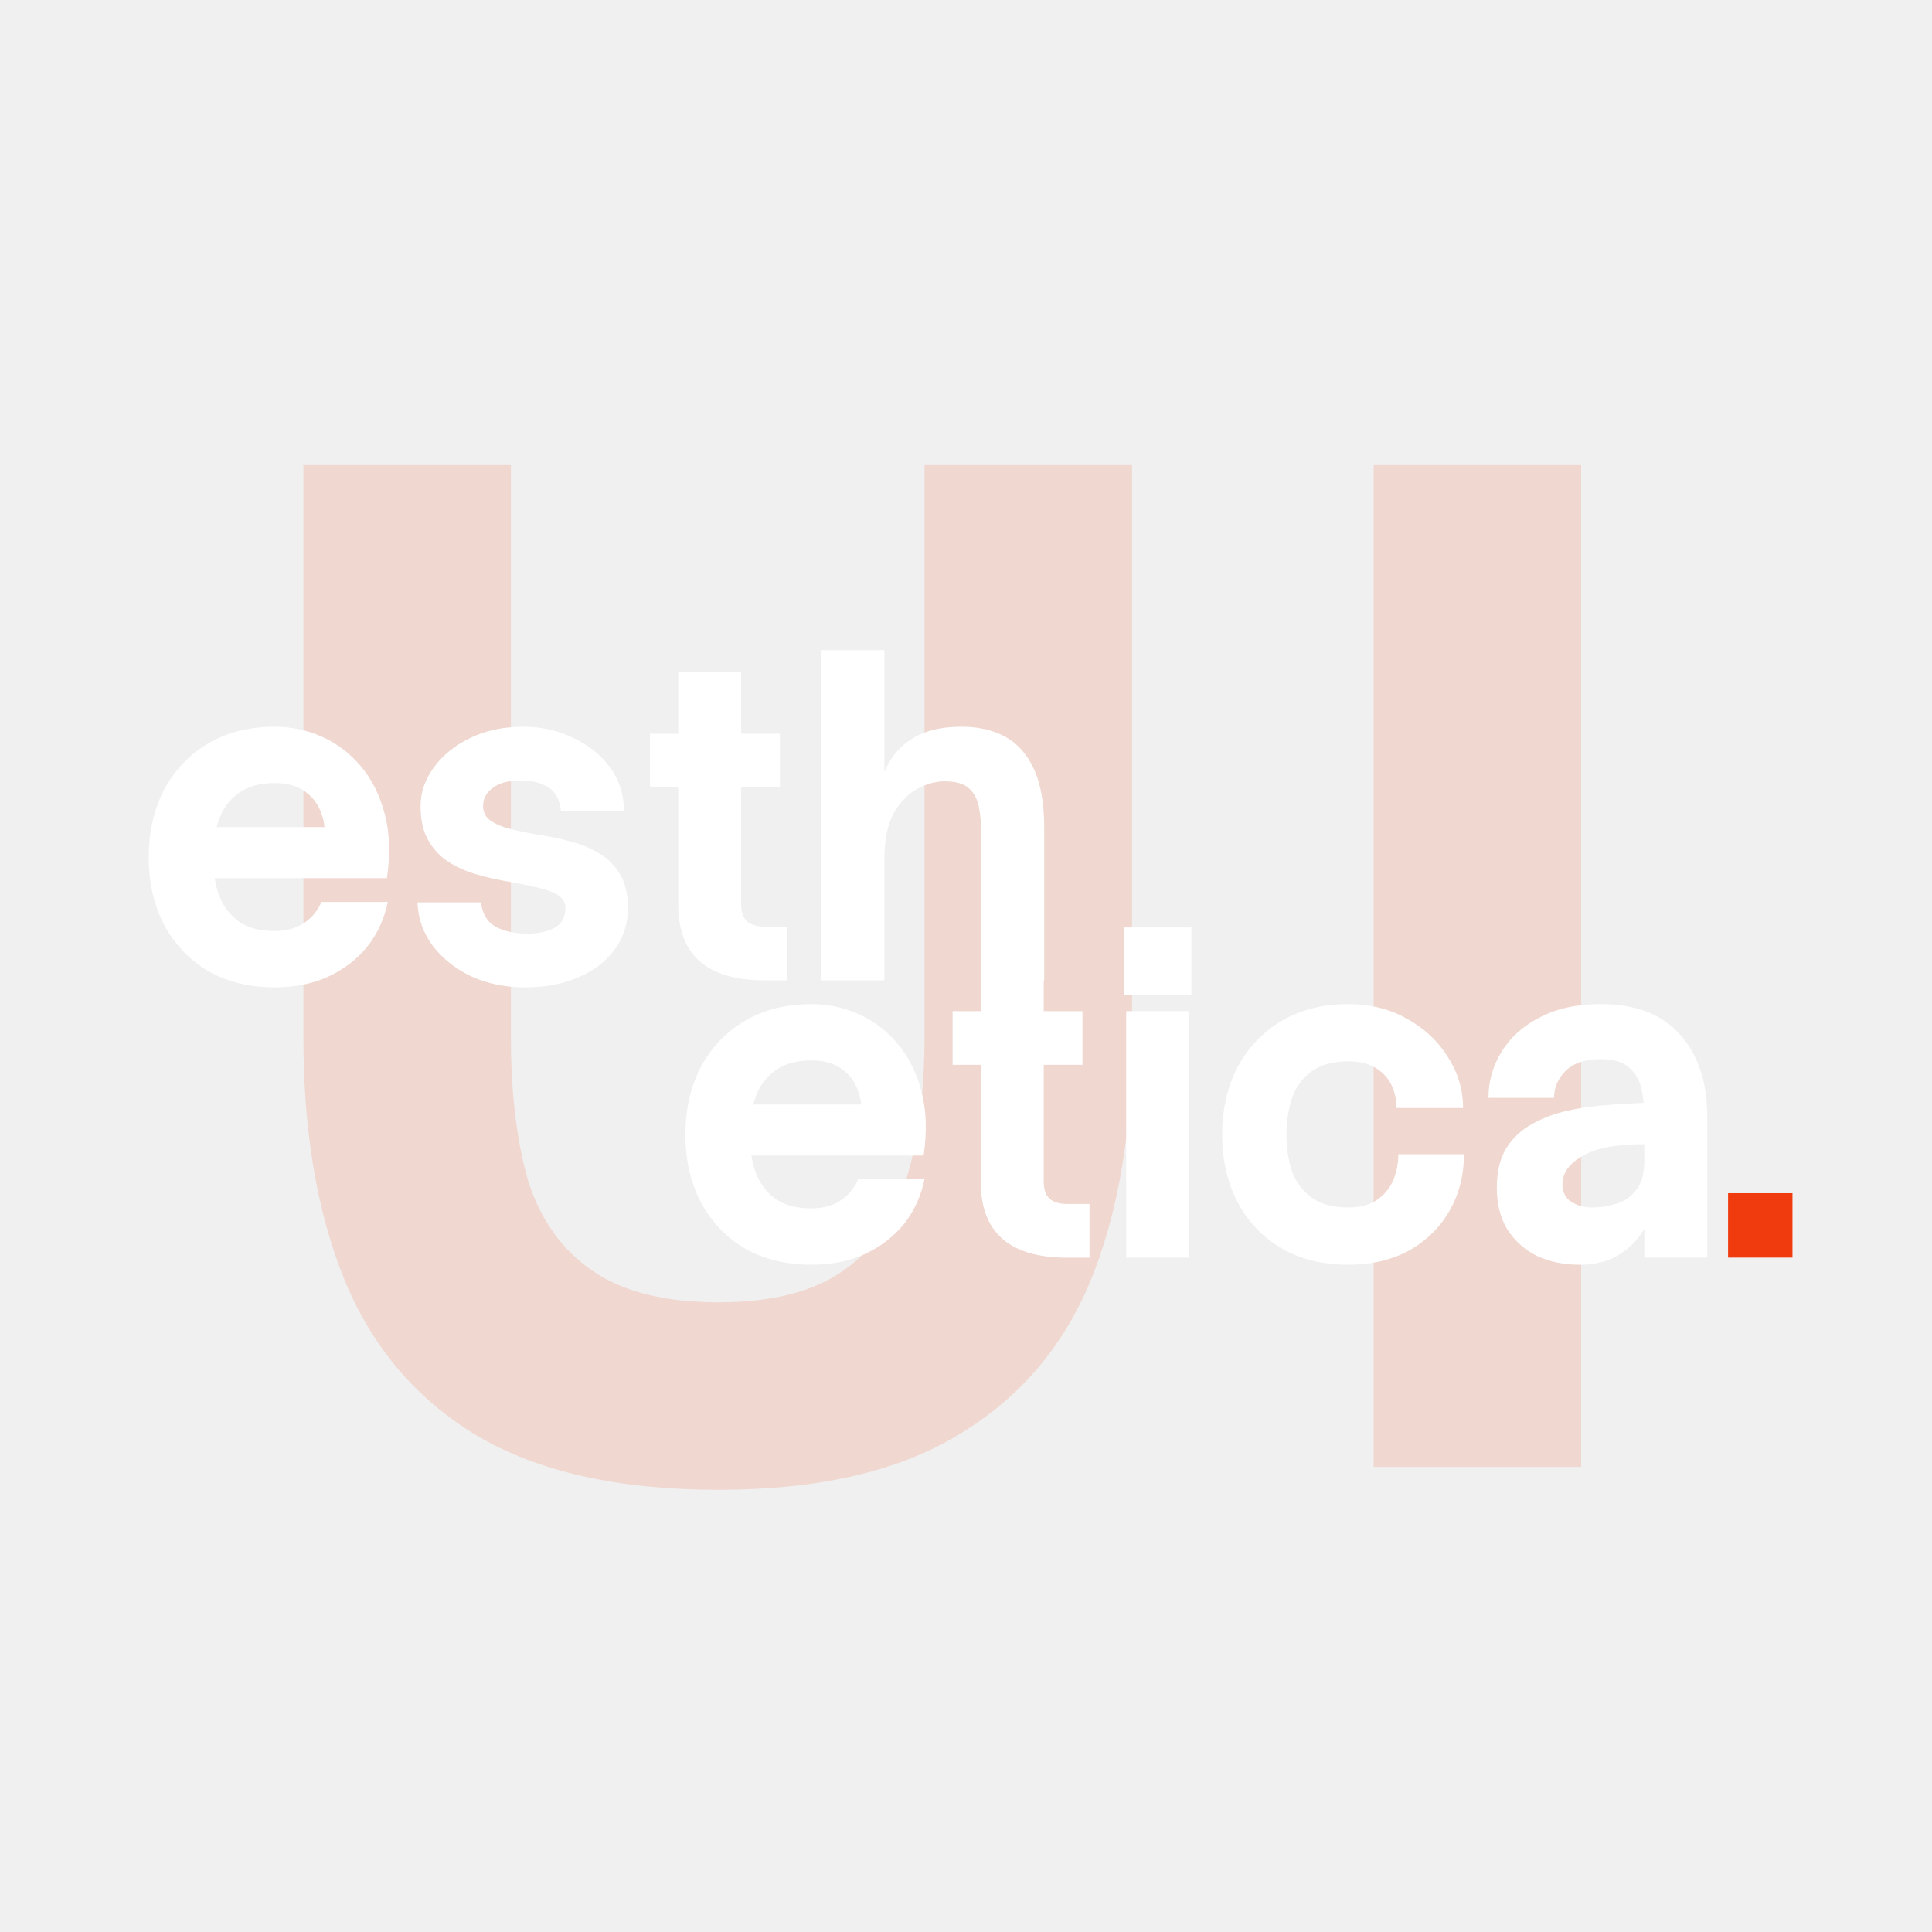
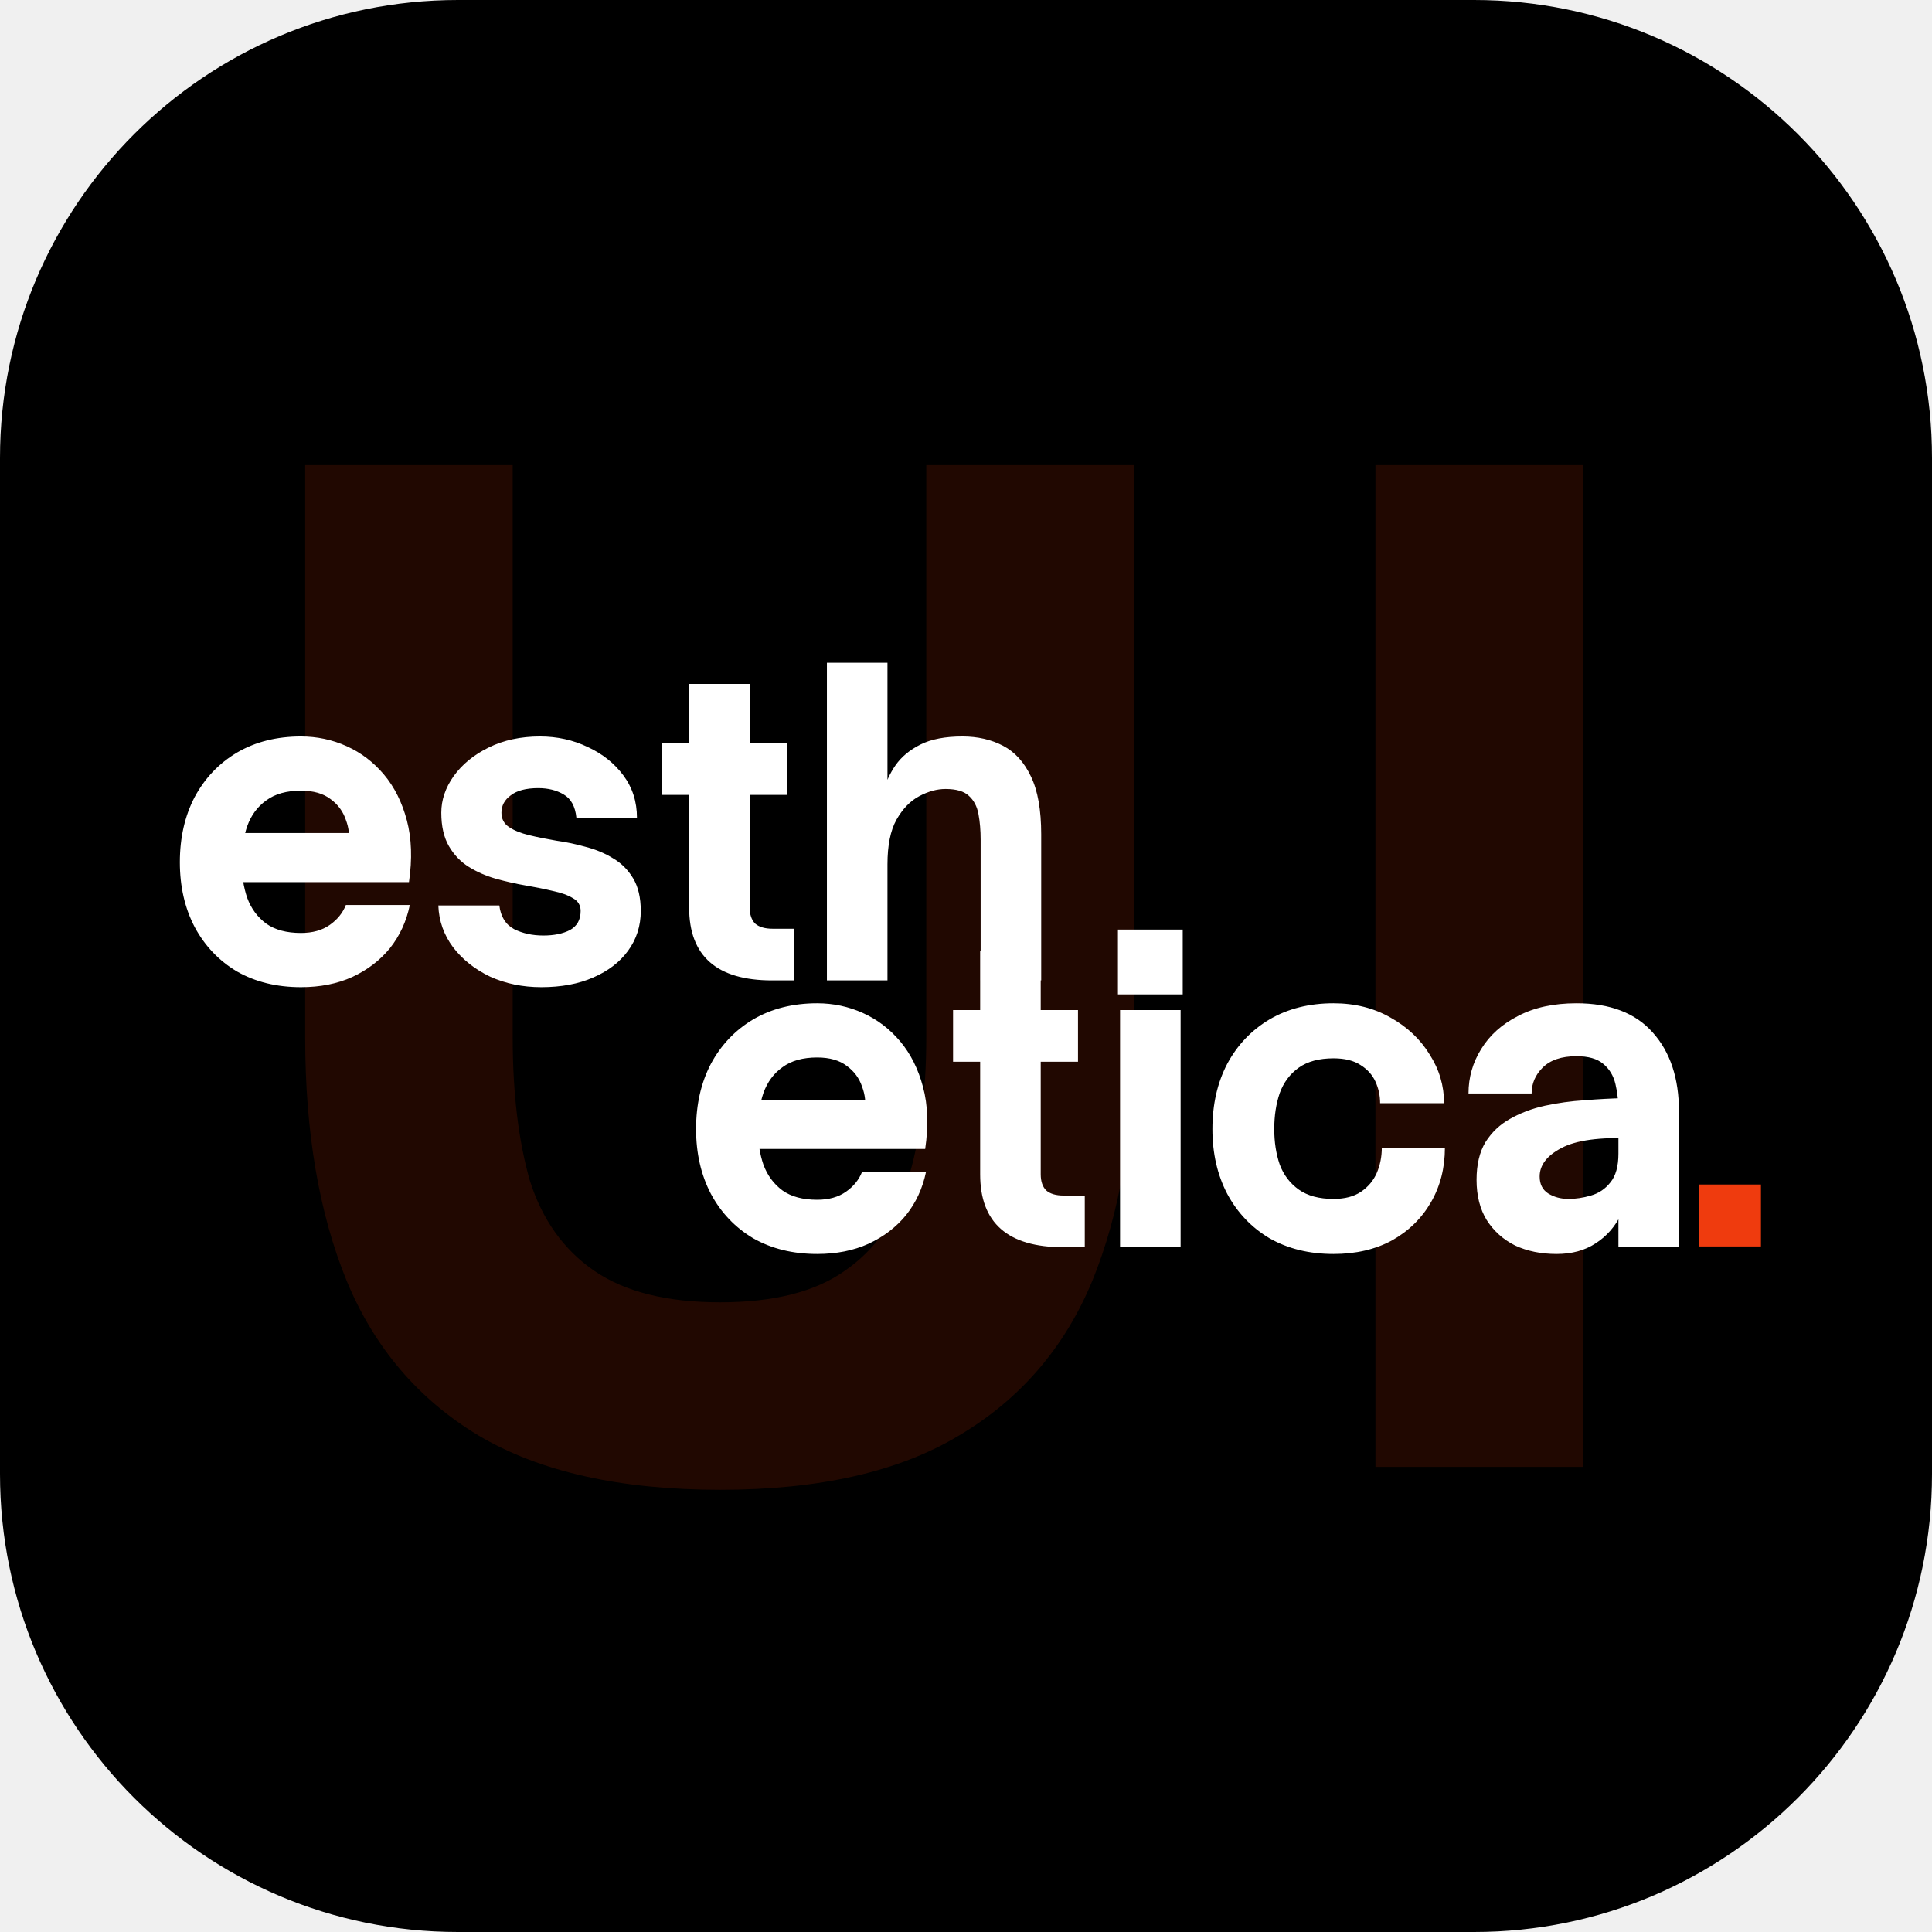
<svg xmlns="http://www.w3.org/2000/svg" width="1080" height="1080" viewBox="0 0 1080 1080" fill="none">
-   <path d="M632.8 580C632.8 632.8 625.067 678.133 609.6 716C594.133 753.333 569.333 782.133 535.2 802.4C501.6 822.667 457.067 832.8 401.6 832.8C345.6 832.8 300.533 822.667 266.4 802.4C232.8 782.133 208.267 753.333 192.8 716C177.333 678.133 169.6 632.8 169.6 580H285.6C285.6 610.933 288.8 637.6 295.2 660C302.133 681.867 314.133 698.667 331.2 710.4C348.267 722.133 371.733 728 401.6 728C431.467 728 454.667 722.133 471.2 710.4C488.267 698.667 500 681.867 506.4 660C513.333 637.6 516.8 610.933 516.8 580H632.8ZM169.6 260H285.6V580H169.6V260ZM516.8 260H632.8V580H516.8V260ZM767.881 260H883.881V820H767.881V260Z" fill="#EF3B0E" fill-opacity="0.14" />
-   <path d="M153.542 551.938C139.431 551.938 127.043 548.902 116.378 542.832C105.878 536.597 97.674 527.983 91.767 516.989C86.024 505.996 83.153 493.444 83.153 479.334C83.153 465.059 86.024 452.425 91.767 441.432C97.674 430.439 105.878 421.825 116.378 415.59C127.043 409.355 139.431 406.238 153.542 406.238C162.894 406.238 171.754 408.124 180.122 411.898C188.49 415.672 195.71 421.169 201.78 428.388C207.851 435.607 212.281 444.467 215.071 454.968C217.86 465.469 218.27 477.447 216.301 490.901H103.088V462.352H192.428L181.107 468.997C181.927 464.239 181.435 459.481 179.63 454.722C177.989 449.8 175.036 445.78 170.77 442.663C166.504 439.381 160.761 437.74 153.542 437.74C145.174 437.74 138.447 439.627 133.36 443.401C128.274 447.011 124.582 452.015 122.285 458.414C120.152 464.649 119.086 471.622 119.086 479.334C119.086 486.881 120.152 493.773 122.285 500.008C124.582 506.242 128.274 511.247 133.36 515.021C138.447 518.63 145.174 520.435 153.542 520.435C160.269 520.435 165.848 518.876 170.278 515.759C174.708 512.641 177.825 508.786 179.63 504.191H216.793C214.825 513.708 210.969 522.076 205.226 529.295C199.483 536.351 192.182 541.929 183.322 546.031C174.626 549.969 164.699 551.938 153.542 551.938ZM268.81 504.438C269.631 511.001 272.502 515.595 277.424 518.22C282.347 520.681 288.007 521.912 294.406 521.912C300.641 521.912 305.81 520.845 309.912 518.712C314.014 516.415 316.064 512.723 316.064 507.637C316.064 504.356 314.588 501.894 311.634 500.254C308.681 498.449 304.825 497.054 300.067 496.07C295.309 494.921 290.058 493.855 284.316 492.87C278.573 491.886 272.748 490.573 266.841 488.932C261.099 487.292 255.848 484.994 251.09 482.041C246.332 479.088 242.476 475.068 239.523 469.981C236.569 464.895 235.093 458.414 235.093 450.538C235.093 443.155 237.472 436.1 242.23 429.372C247.152 422.481 253.961 416.903 262.657 412.637C271.354 408.371 281.28 406.238 292.437 406.238C302.446 406.238 311.716 408.289 320.248 412.39C328.78 416.328 335.672 421.825 340.922 428.88C346.173 435.936 348.798 444.139 348.798 453.492H313.603C312.947 446.929 310.486 442.417 306.22 439.955C302.118 437.494 297.196 436.264 291.453 436.264C284.398 436.264 279.065 437.658 275.455 440.448C271.846 443.073 270.041 446.436 270.041 450.538C270.041 454.148 271.518 456.937 274.471 458.906C277.424 460.875 281.28 462.434 286.038 463.582C290.797 464.731 296.047 465.797 301.79 466.782C307.697 467.602 313.521 468.833 319.264 470.474C325.007 471.95 330.257 474.165 335.015 477.119C339.774 479.908 343.629 483.764 346.583 488.686C349.536 493.609 351.013 499.925 351.013 507.637C351.013 516.333 348.552 524.045 343.629 530.772C338.871 537.335 332.144 542.503 323.448 546.277C314.916 550.051 304.825 551.938 293.176 551.938C282.347 551.938 272.42 549.887 263.396 545.785C254.536 541.519 247.398 535.858 241.984 528.803C236.569 521.584 233.698 513.462 233.37 504.438H268.81ZM363.374 410.175H435.978V440.202H363.374V410.175ZM379.126 375.719H414.32V505.668C414.32 509.77 415.387 512.888 417.52 515.021C419.817 516.989 423.18 517.974 427.61 517.974H439.916V548H427.364C411.285 548 399.225 544.472 391.185 537.417C383.146 530.362 379.126 519.779 379.126 505.668V375.719ZM459.188 363.414H494.383V548H459.188V363.414ZM494.383 480.564L490.445 452.261C490.445 447.995 491.019 443.237 492.168 437.986C493.48 432.736 495.777 427.732 499.059 422.973C502.504 418.051 507.345 414.031 513.58 410.914C519.815 407.796 527.936 406.238 537.945 406.238C546.805 406.238 554.681 408.042 561.572 411.652C568.463 415.262 573.878 421.251 577.816 429.619C581.754 437.822 583.723 448.98 583.723 463.09V548H548.528V466.29C548.528 460.875 548.118 455.953 547.297 451.523C546.477 446.929 544.59 443.319 541.637 440.694C538.847 438.069 534.335 436.756 528.1 436.756C523.178 436.756 518.092 438.151 512.841 440.94C507.591 443.729 503.161 448.323 499.551 454.722C496.105 460.957 494.383 469.571 494.383 480.564Z" fill="white" />
-   <path d="M453.542 706.988C439.431 706.988 427.043 703.953 416.378 697.882C405.878 691.647 397.674 683.033 391.767 672.04C386.024 661.046 383.153 648.495 383.153 634.384C383.153 620.109 386.024 607.475 391.767 596.482C397.674 585.489 405.878 576.875 416.378 570.64C427.043 564.405 439.431 561.288 453.542 561.288C462.894 561.288 471.754 563.175 480.122 566.948C488.49 570.722 495.71 576.219 501.78 583.438C507.851 590.657 512.281 599.518 515.071 610.019C517.86 620.519 518.27 632.497 516.301 645.951H403.088V617.402H492.428L481.107 624.047C481.927 619.289 481.435 614.531 479.63 609.772C477.989 604.85 475.036 600.83 470.77 597.713C466.504 594.431 460.761 592.79 453.542 592.79C445.174 592.79 438.447 594.677 433.36 598.451C428.274 602.061 424.582 607.065 422.285 613.464C420.152 619.699 419.086 626.672 419.086 634.384C419.086 641.931 420.152 648.823 422.285 655.058C424.582 661.293 428.274 666.297 433.36 670.071C438.447 673.68 445.174 675.485 453.542 675.485C460.269 675.485 465.848 673.926 470.278 670.809C474.708 667.692 477.825 663.836 479.63 659.242H516.793C514.825 668.758 510.969 677.126 505.226 684.345C499.483 691.401 492.182 696.979 483.322 701.081C474.626 705.019 464.699 706.988 453.542 706.988ZM532.501 565.226H605.105V595.252H532.501V565.226ZM548.252 530.769H583.447V660.718C583.447 664.82 584.513 667.938 586.646 670.071C588.943 672.04 592.307 673.024 596.737 673.024H609.042V703.05H596.491C580.411 703.05 568.351 699.522 560.312 692.467C552.272 685.412 548.252 674.829 548.252 660.718V530.769ZM629.545 565.226H664.74V703.05H629.545V565.226ZM628.314 518.464H665.97V556.119H628.314V518.464ZM818.339 645.213C818.339 657.027 815.631 667.61 810.217 676.962C804.802 686.314 797.255 693.698 787.574 699.112C777.894 704.363 766.572 706.988 753.61 706.988C739.5 706.988 727.112 703.953 716.447 697.882C705.946 691.647 697.742 683.033 691.835 672.04C686.093 661.046 683.221 648.495 683.221 634.384C683.221 620.109 686.093 607.475 691.835 596.482C697.742 585.489 705.946 576.875 716.447 570.64C727.112 564.405 739.5 561.288 753.61 561.288C766.08 561.288 777.155 564.077 786.836 569.656C796.516 575.07 804.064 582.208 809.478 591.068C815.057 599.764 817.846 609.198 817.846 619.371H780.683C780.683 614.941 779.78 610.757 777.976 606.819C776.171 602.881 773.299 599.682 769.362 597.221C765.424 594.595 760.173 593.283 753.61 593.283C745.242 593.283 738.515 595.088 733.429 598.697C728.342 602.307 724.651 607.229 722.354 613.464C720.221 619.699 719.154 626.672 719.154 634.384C719.154 641.931 720.221 648.823 722.354 655.058C724.651 661.128 728.342 665.969 733.429 669.578C738.515 673.188 745.242 674.993 753.61 674.993C760.173 674.993 765.506 673.598 769.608 670.809C773.71 668.02 776.745 664.41 778.714 659.98C780.683 655.386 781.667 650.463 781.667 645.213H818.339ZM919.179 624.293H954.373V703.05H919.179V624.293ZM894.813 561.288C914.338 561.288 929.105 566.948 939.114 578.27C949.287 589.591 954.373 604.932 954.373 624.293H919.179C919.179 618.386 918.604 613.054 917.456 608.296C916.307 603.373 913.928 599.436 910.318 596.482C906.873 593.529 901.704 592.052 894.813 592.052C886.117 592.052 879.554 594.267 875.124 598.697C870.858 602.963 868.725 607.968 868.725 613.71H832.054C832.054 604.358 834.515 595.744 839.437 587.868C844.359 579.828 851.497 573.429 860.849 568.671C870.202 563.749 881.523 561.288 894.813 561.288ZM922.624 616.418L927.793 639.798C908.431 638.978 894.485 640.865 885.953 645.459C877.585 649.889 873.401 655.386 873.401 661.949C873.401 666.379 875.042 669.66 878.323 671.793C881.769 673.926 885.707 674.993 890.137 674.993C894.403 674.993 898.751 674.337 903.181 673.024C907.775 671.711 911.549 669.168 914.502 665.394C917.62 661.621 919.179 656.042 919.179 648.659L925.824 659.488C925.824 668.676 924.101 676.88 920.655 684.099C917.21 691.155 912.287 696.733 905.888 700.835C899.653 704.937 892.106 706.988 883.246 706.988C874.221 706.988 866.182 705.347 859.126 702.066C852.235 698.62 846.739 693.698 842.637 687.299C838.699 680.9 836.73 673.106 836.73 663.918C836.73 655.058 838.453 647.756 841.898 642.014C845.508 636.271 850.266 631.759 856.173 628.477C862.244 625.032 868.971 622.488 876.354 620.848C883.902 619.207 891.614 618.14 899.489 617.648C907.529 616.992 915.241 616.582 922.624 616.418Z" fill="white" />
-   <rect x="966" y="667" width="36" height="36" fill="#EF3B0E" />
+   <rect width="1080" height="1080" rx="256" fill="black" />
+   <path d="M633.8 580C633.8 632.8 626.067 678.133 610.6 716C595.133 753.333 570.333 782.133 536.2 802.4C502.6 822.667 458.067 832.8 402.6 832.8C346.6 832.8 301.533 822.667 267.4 802.4C233.8 782.133 209.267 753.333 193.8 716C178.333 678.133 170.6 632.8 170.6 580H286.6C286.6 610.933 289.8 637.6 296.2 660C303.133 681.867 315.133 698.667 332.2 710.4C349.267 722.133 372.733 728 402.6 728C432.467 728 455.667 722.133 472.2 710.4C489.267 698.667 501 681.867 507.4 660C514.333 637.6 517.8 610.933 517.8 580H633.8ZM170.6 260H286.6V580H170.6V260ZM517.8 260H633.8V580H517.8V260ZM768.881 260H884.881V820H768.881V260Z" fill="#EF3B0E" fill-opacity="0.14" />
+   <path d="M168.248 551.838C154.675 551.838 142.759 548.918 132.5 543.079C122.399 537.081 114.508 528.795 108.826 518.221C103.302 507.647 100.541 495.573 100.541 482C100.541 468.269 103.302 456.117 108.826 445.543C114.508 434.968 122.399 426.682 132.5 420.685C142.759 414.688 154.675 411.689 168.248 411.689C177.244 411.689 185.766 413.504 193.815 417.134C201.864 420.764 208.809 426.051 214.648 432.996C220.488 439.94 224.749 448.462 227.432 458.563C230.115 468.664 230.51 480.185 228.616 493.127H119.716V465.665H205.652L194.762 472.057C195.551 467.48 195.078 462.903 193.342 458.326C191.764 453.592 188.923 449.725 184.819 446.726C180.716 443.57 175.192 441.992 168.248 441.992C160.198 441.992 153.728 443.807 148.835 447.437C143.942 450.909 140.391 455.722 138.182 461.878C136.13 467.875 135.104 474.582 135.104 482C135.104 489.26 136.13 495.889 138.182 501.886C140.391 507.884 143.942 512.697 148.835 516.327C153.728 519.799 160.198 521.535 168.248 521.535C174.718 521.535 180.084 520.036 184.346 517.037C188.607 514.039 191.606 510.33 193.342 505.911H229.089C227.195 515.065 223.486 523.114 217.962 530.058C212.439 536.845 205.415 542.211 196.893 546.156C188.528 549.944 178.98 551.838 168.248 551.838ZM279.124 506.148C279.913 512.461 282.675 516.88 287.41 519.405C292.145 521.772 297.59 522.956 303.745 522.956C309.742 522.956 314.714 521.93 318.659 519.878C322.605 517.669 324.578 514.118 324.578 509.225C324.578 506.069 323.157 503.701 320.316 502.123C317.476 500.387 313.767 499.045 309.19 498.098C304.613 496.994 299.562 495.968 294.039 495.021C288.515 494.074 282.912 492.811 277.23 491.233C271.706 489.655 266.656 487.445 262.079 484.604C257.502 481.764 253.793 477.897 250.952 473.004C248.111 468.112 246.691 461.878 246.691 454.302C246.691 447.2 248.979 440.413 253.556 433.942C258.291 427.314 264.841 421.948 273.206 417.844C281.57 413.741 291.119 411.689 301.851 411.689C311.478 411.689 320.395 413.662 328.602 417.608C336.809 421.395 343.438 426.682 348.488 433.469C353.539 440.255 356.064 448.147 356.064 457.143H322.21C321.579 450.83 319.212 446.49 315.108 444.122C311.163 441.755 306.428 440.571 300.904 440.571C294.117 440.571 288.988 441.913 285.516 444.596C282.044 447.121 280.308 450.356 280.308 454.302C280.308 457.774 281.728 460.457 284.569 462.351C287.41 464.245 291.119 465.744 295.696 466.849C300.273 467.954 305.323 468.98 310.847 469.927C316.529 470.716 322.131 471.899 327.655 473.478C333.179 474.898 338.23 477.029 342.807 479.87C347.384 482.553 351.092 486.262 353.933 490.996C356.774 495.731 358.195 501.807 358.195 509.225C358.195 517.59 355.827 525.008 351.092 531.478C346.515 537.791 340.045 542.763 331.68 546.393C323.473 550.023 313.767 551.838 302.561 551.838C292.145 551.838 282.596 549.865 273.916 545.919C265.393 541.816 258.528 536.371 253.32 529.585C248.111 522.64 245.349 514.828 245.034 506.148H279.124ZM370.085 415.477H439.923V444.359H370.085V415.477ZM385.236 382.334H419.09V507.331C419.09 511.277 420.116 514.276 422.167 516.327C424.377 518.221 427.612 519.168 431.874 519.168H443.711V548.05H431.637C416.17 548.05 404.57 544.657 396.836 537.87C389.103 531.084 385.236 520.904 385.236 507.331V382.334ZM462.248 370.497H496.102V548.05H462.248V370.497ZM496.102 483.184L492.314 455.959C492.314 451.856 492.866 447.279 493.971 442.228C495.234 437.178 497.443 432.364 500.6 427.787C503.914 423.053 508.57 419.186 514.567 416.187C520.565 413.188 528.377 411.689 538.004 411.689C546.527 411.689 554.103 413.425 560.731 416.897C567.36 420.369 572.568 426.13 576.356 434.179C580.144 442.07 582.038 452.803 582.038 466.376V548.05H548.184V469.453C548.184 464.245 547.789 459.51 547 455.249C546.211 450.83 544.396 447.358 541.555 444.832C538.872 442.307 534.532 441.045 528.535 441.045C523.8 441.045 518.907 442.386 513.857 445.069C508.807 447.752 504.545 452.171 501.073 458.326C497.759 464.324 496.102 472.61 496.102 483.184Z" fill="white" />
+   <path d="M456.817 700.98C443.244 700.98 431.328 698.061 421.07 692.221C410.969 686.224 403.078 677.938 397.396 667.364C391.872 656.789 389.11 644.716 389.11 631.143C389.11 617.412 391.872 605.259 397.396 594.685C403.078 584.111 410.969 575.825 421.07 569.828C431.328 563.83 443.244 560.832 456.817 560.832C465.813 560.832 474.336 562.647 482.385 566.277C490.434 569.907 497.378 575.194 503.218 582.138C509.057 589.082 513.318 597.605 516.001 607.706C518.684 617.806 519.079 629.328 517.185 642.269H408.286V614.808H494.222L483.332 621.2C484.121 616.623 483.647 612.046 481.911 607.469C480.333 602.734 477.492 598.867 473.389 595.869C469.285 592.712 463.761 591.134 456.817 591.134C448.768 591.134 442.297 592.949 437.405 596.579C432.512 600.051 428.961 604.865 426.751 611.02C424.7 617.017 423.674 623.725 423.674 631.143C423.674 638.403 424.7 645.031 426.751 651.029C428.961 657.026 432.512 661.84 437.405 665.47C442.297 668.942 448.768 670.678 456.817 670.678C463.288 670.678 468.654 669.179 472.915 666.18C477.176 663.181 480.175 659.472 481.911 655.053H517.659C515.765 664.207 512.056 672.256 506.532 679.2C501.008 685.987 493.985 691.353 485.462 695.299C477.098 699.086 467.549 700.98 456.817 700.98ZM532.767 564.619H602.605V593.501H532.767V564.619ZM547.919 531.476H581.772V656.474C581.772 660.419 582.798 663.418 584.85 665.47C587.059 667.364 590.295 668.311 594.556 668.311H606.393V697.193H594.319C578.852 697.193 567.252 693.799 559.519 687.013C551.785 680.226 547.919 670.047 547.919 656.474V531.476ZM626.114 564.619H659.968V697.193H626.114V564.619ZM624.93 519.639H661.151V555.86H624.93V519.639ZM807.714 641.559C807.714 652.923 805.11 663.102 799.902 672.098C794.694 681.094 787.434 688.197 778.122 693.405C768.81 698.455 757.92 700.98 745.452 700.98C731.879 700.98 719.963 698.061 709.705 692.221C699.604 686.224 691.713 677.938 686.031 667.364C680.507 656.789 677.745 644.716 677.745 631.143C677.745 617.412 680.507 605.259 686.031 594.685C691.713 584.111 699.604 575.825 709.705 569.828C719.963 563.83 731.879 560.832 745.452 560.832C757.447 560.832 768.1 563.515 777.412 568.881C786.724 574.089 793.983 580.954 799.192 589.477C804.558 597.842 807.241 606.917 807.241 616.702H771.493C771.493 612.44 770.625 608.416 768.889 604.628C767.153 600.84 764.391 597.763 760.603 595.395C756.816 592.87 751.765 591.607 745.452 591.607C737.403 591.607 730.932 593.344 726.04 596.816C721.147 600.288 717.596 605.023 715.387 611.02C713.335 617.017 712.309 623.725 712.309 631.143C712.309 638.403 713.335 645.031 715.387 651.029C717.596 656.868 721.147 661.524 726.04 664.996C730.932 668.468 737.403 670.204 745.452 670.204C751.765 670.204 756.895 668.863 760.84 666.18C764.786 663.497 767.706 660.025 769.599 655.763C771.493 651.344 772.44 646.61 772.44 641.559H807.714ZM904.712 621.436H938.566V697.193H904.712V621.436ZM881.275 560.832C900.056 560.832 914.261 566.277 923.888 577.166C933.673 588.056 938.566 602.813 938.566 621.436H904.712C904.712 615.755 904.16 610.625 903.055 606.048C901.95 601.314 899.662 597.526 896.19 594.685C892.875 591.844 887.904 590.424 881.275 590.424C872.91 590.424 866.597 592.554 862.336 596.816C858.233 600.919 856.181 605.733 856.181 611.257H820.907C820.907 602.261 823.274 593.975 828.009 586.399C832.744 578.666 839.609 572.511 848.605 567.934C857.601 563.199 868.491 560.832 881.275 560.832ZM908.026 613.861L912.998 636.351C894.375 635.562 880.959 637.377 872.752 641.796C864.703 646.057 860.679 651.344 860.679 657.657C860.679 661.919 862.257 665.075 865.414 667.127C868.728 669.179 872.516 670.204 876.777 670.204C880.88 670.204 885.063 669.573 889.324 668.311C893.743 667.048 897.373 664.602 900.214 660.972C903.213 657.342 904.712 651.976 904.712 644.873L911.104 655.29C911.104 664.128 909.447 672.019 906.133 678.964C902.818 685.75 898.083 691.116 891.928 695.062C885.931 699.008 878.671 700.98 870.148 700.98C861.468 700.98 853.735 699.402 846.948 696.246C840.319 692.931 835.032 688.197 831.087 682.041C827.299 675.886 825.405 668.389 825.405 659.551C825.405 651.029 827.062 644.005 830.376 638.482C833.849 632.958 838.425 628.617 844.107 625.461C849.947 622.147 856.418 619.7 863.52 618.122C870.78 616.544 878.197 615.518 885.773 615.045C893.506 614.413 900.924 614.019 908.026 613.861Z" fill="white" />
+   <rect x="949.75" y="662.143" width="34.628" height="34.628" fill="#EF3B0E" />
</svg>
